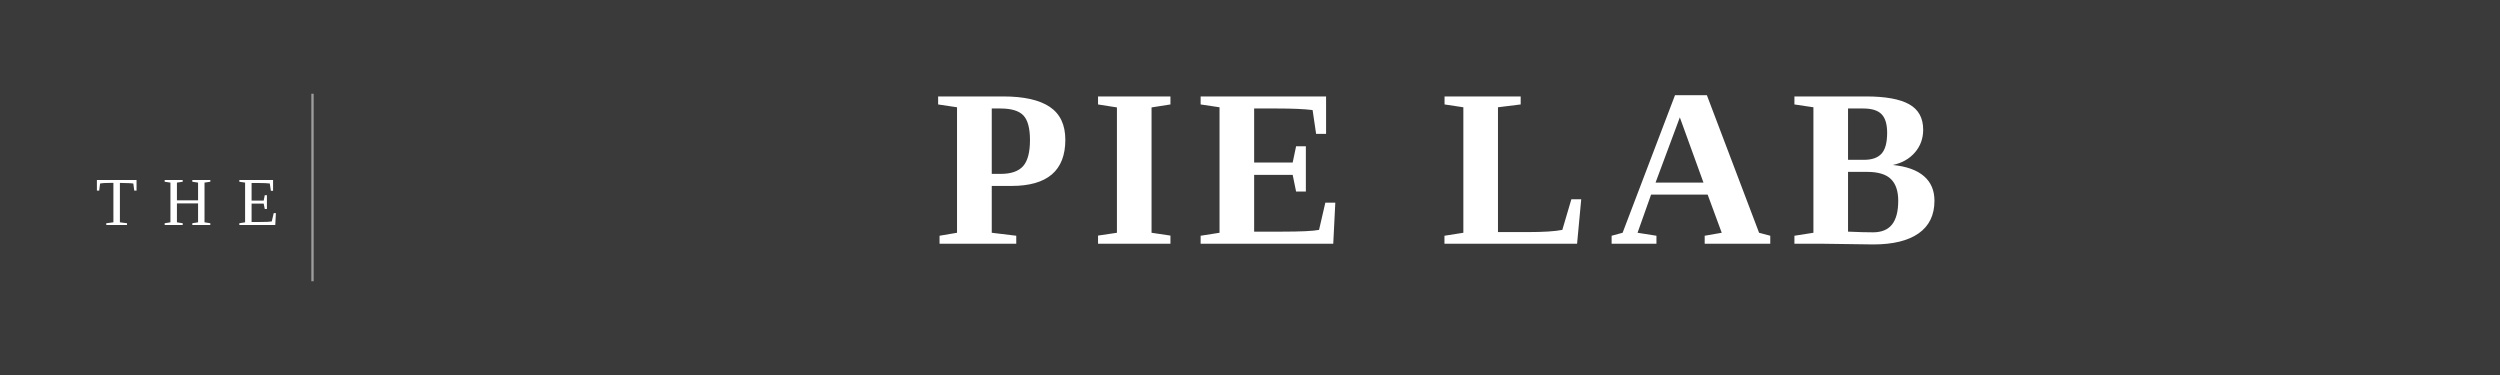
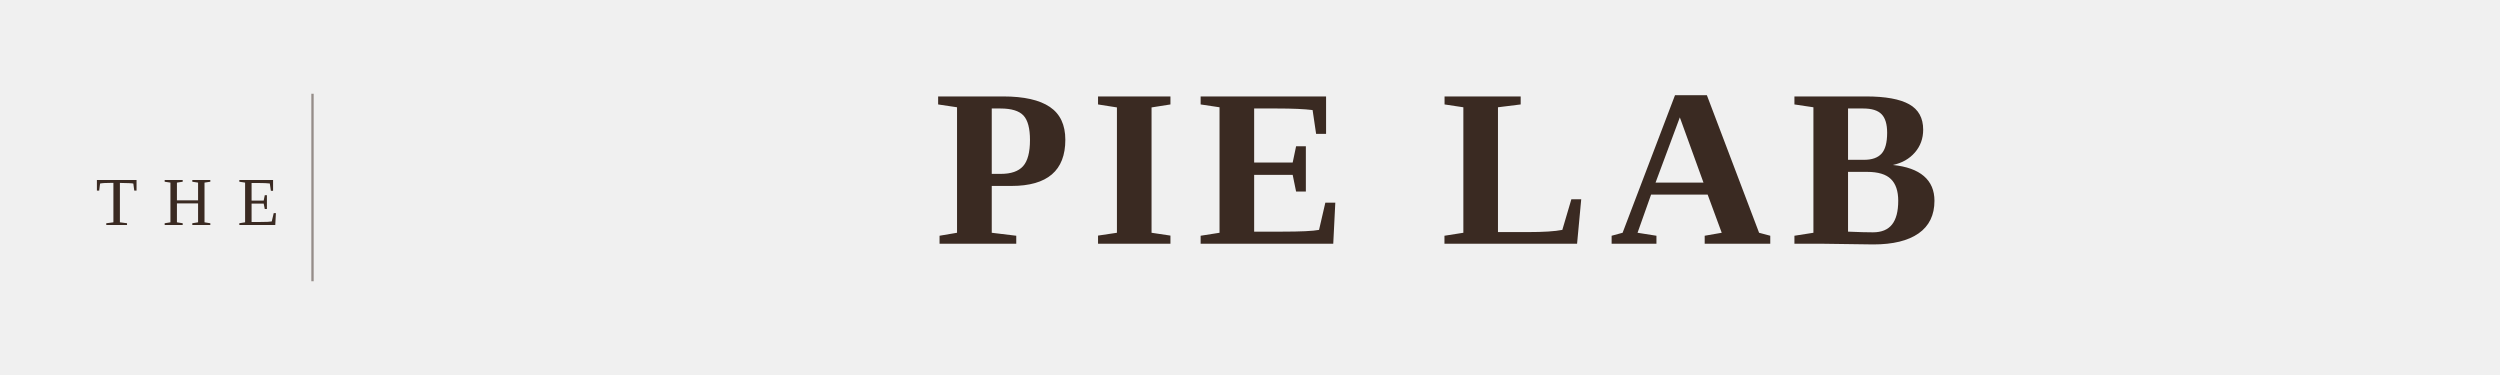
<svg xmlns="http://www.w3.org/2000/svg" viewBox="0 0 800 120" width="800" height="120">
-   <rect width="800" height="120" fill="#3a3a3a" />
-   <text x="60" y="72" font-family="Georgia, 'Times New Roman', serif" font-size="22" font-weight="normal" letter-spacing="8" fill="white" text-anchor="middle">THE</text>
-   <line x1="100" y1="30" x2="100" y2="90" stroke="white" stroke-width="0.75" opacity="0.5" />
-   <text x="460" y="78" font-family="Georgia, 'Times New Roman', serif" font-size="72" font-weight="bold" letter-spacing="6" fill="white" text-anchor="middle">PIE LAB</text>
+   <rect width="800" height="120" fill="none" />
+   <text x="60" y="72" font-family="Georgia, 'Times New Roman', serif" font-size="22" font-weight="normal" letter-spacing="8" fill="#3a2a22" text-anchor="middle">THE</text>
+   <line x1="100" y1="30" x2="100" y2="90" stroke="#3a2a22" stroke-width="0.75" opacity="0.5" />
+   <text x="460" y="78" font-family="Georgia, 'Times New Roman', serif" font-size="72" font-weight="bold" letter-spacing="6" fill="#3a2a22" text-anchor="middle">PIE LAB</text>
</svg>
